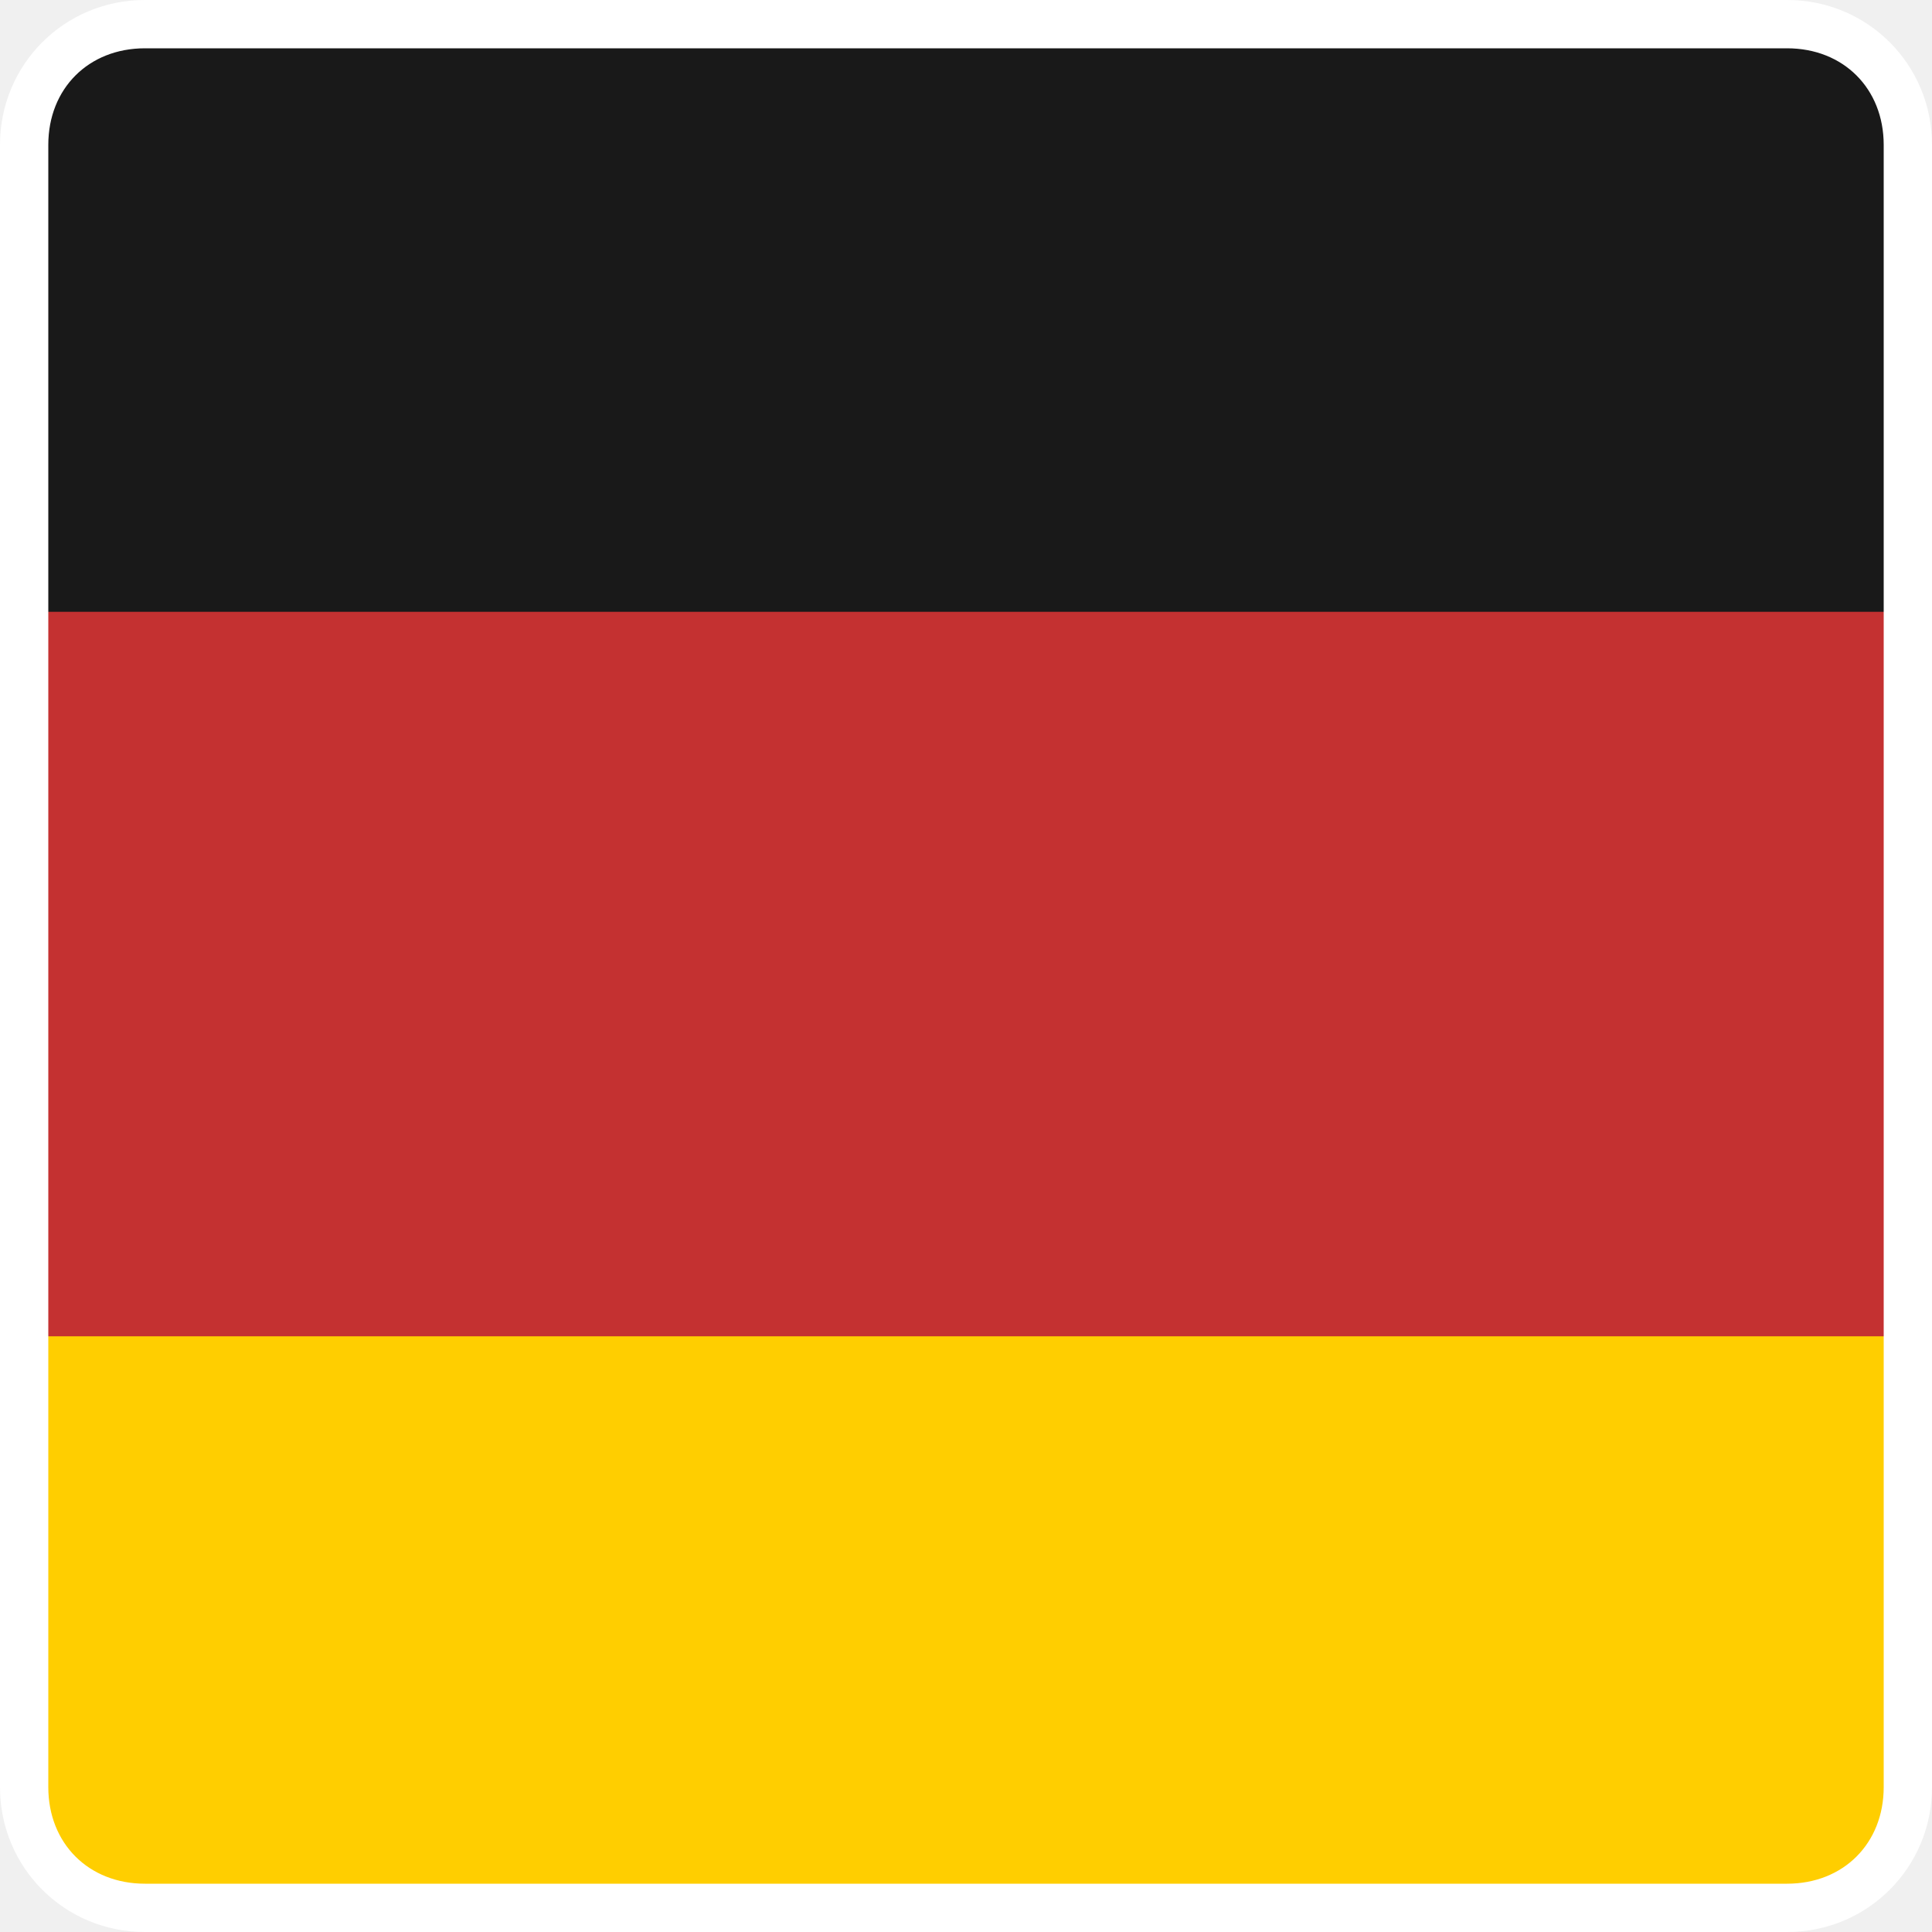
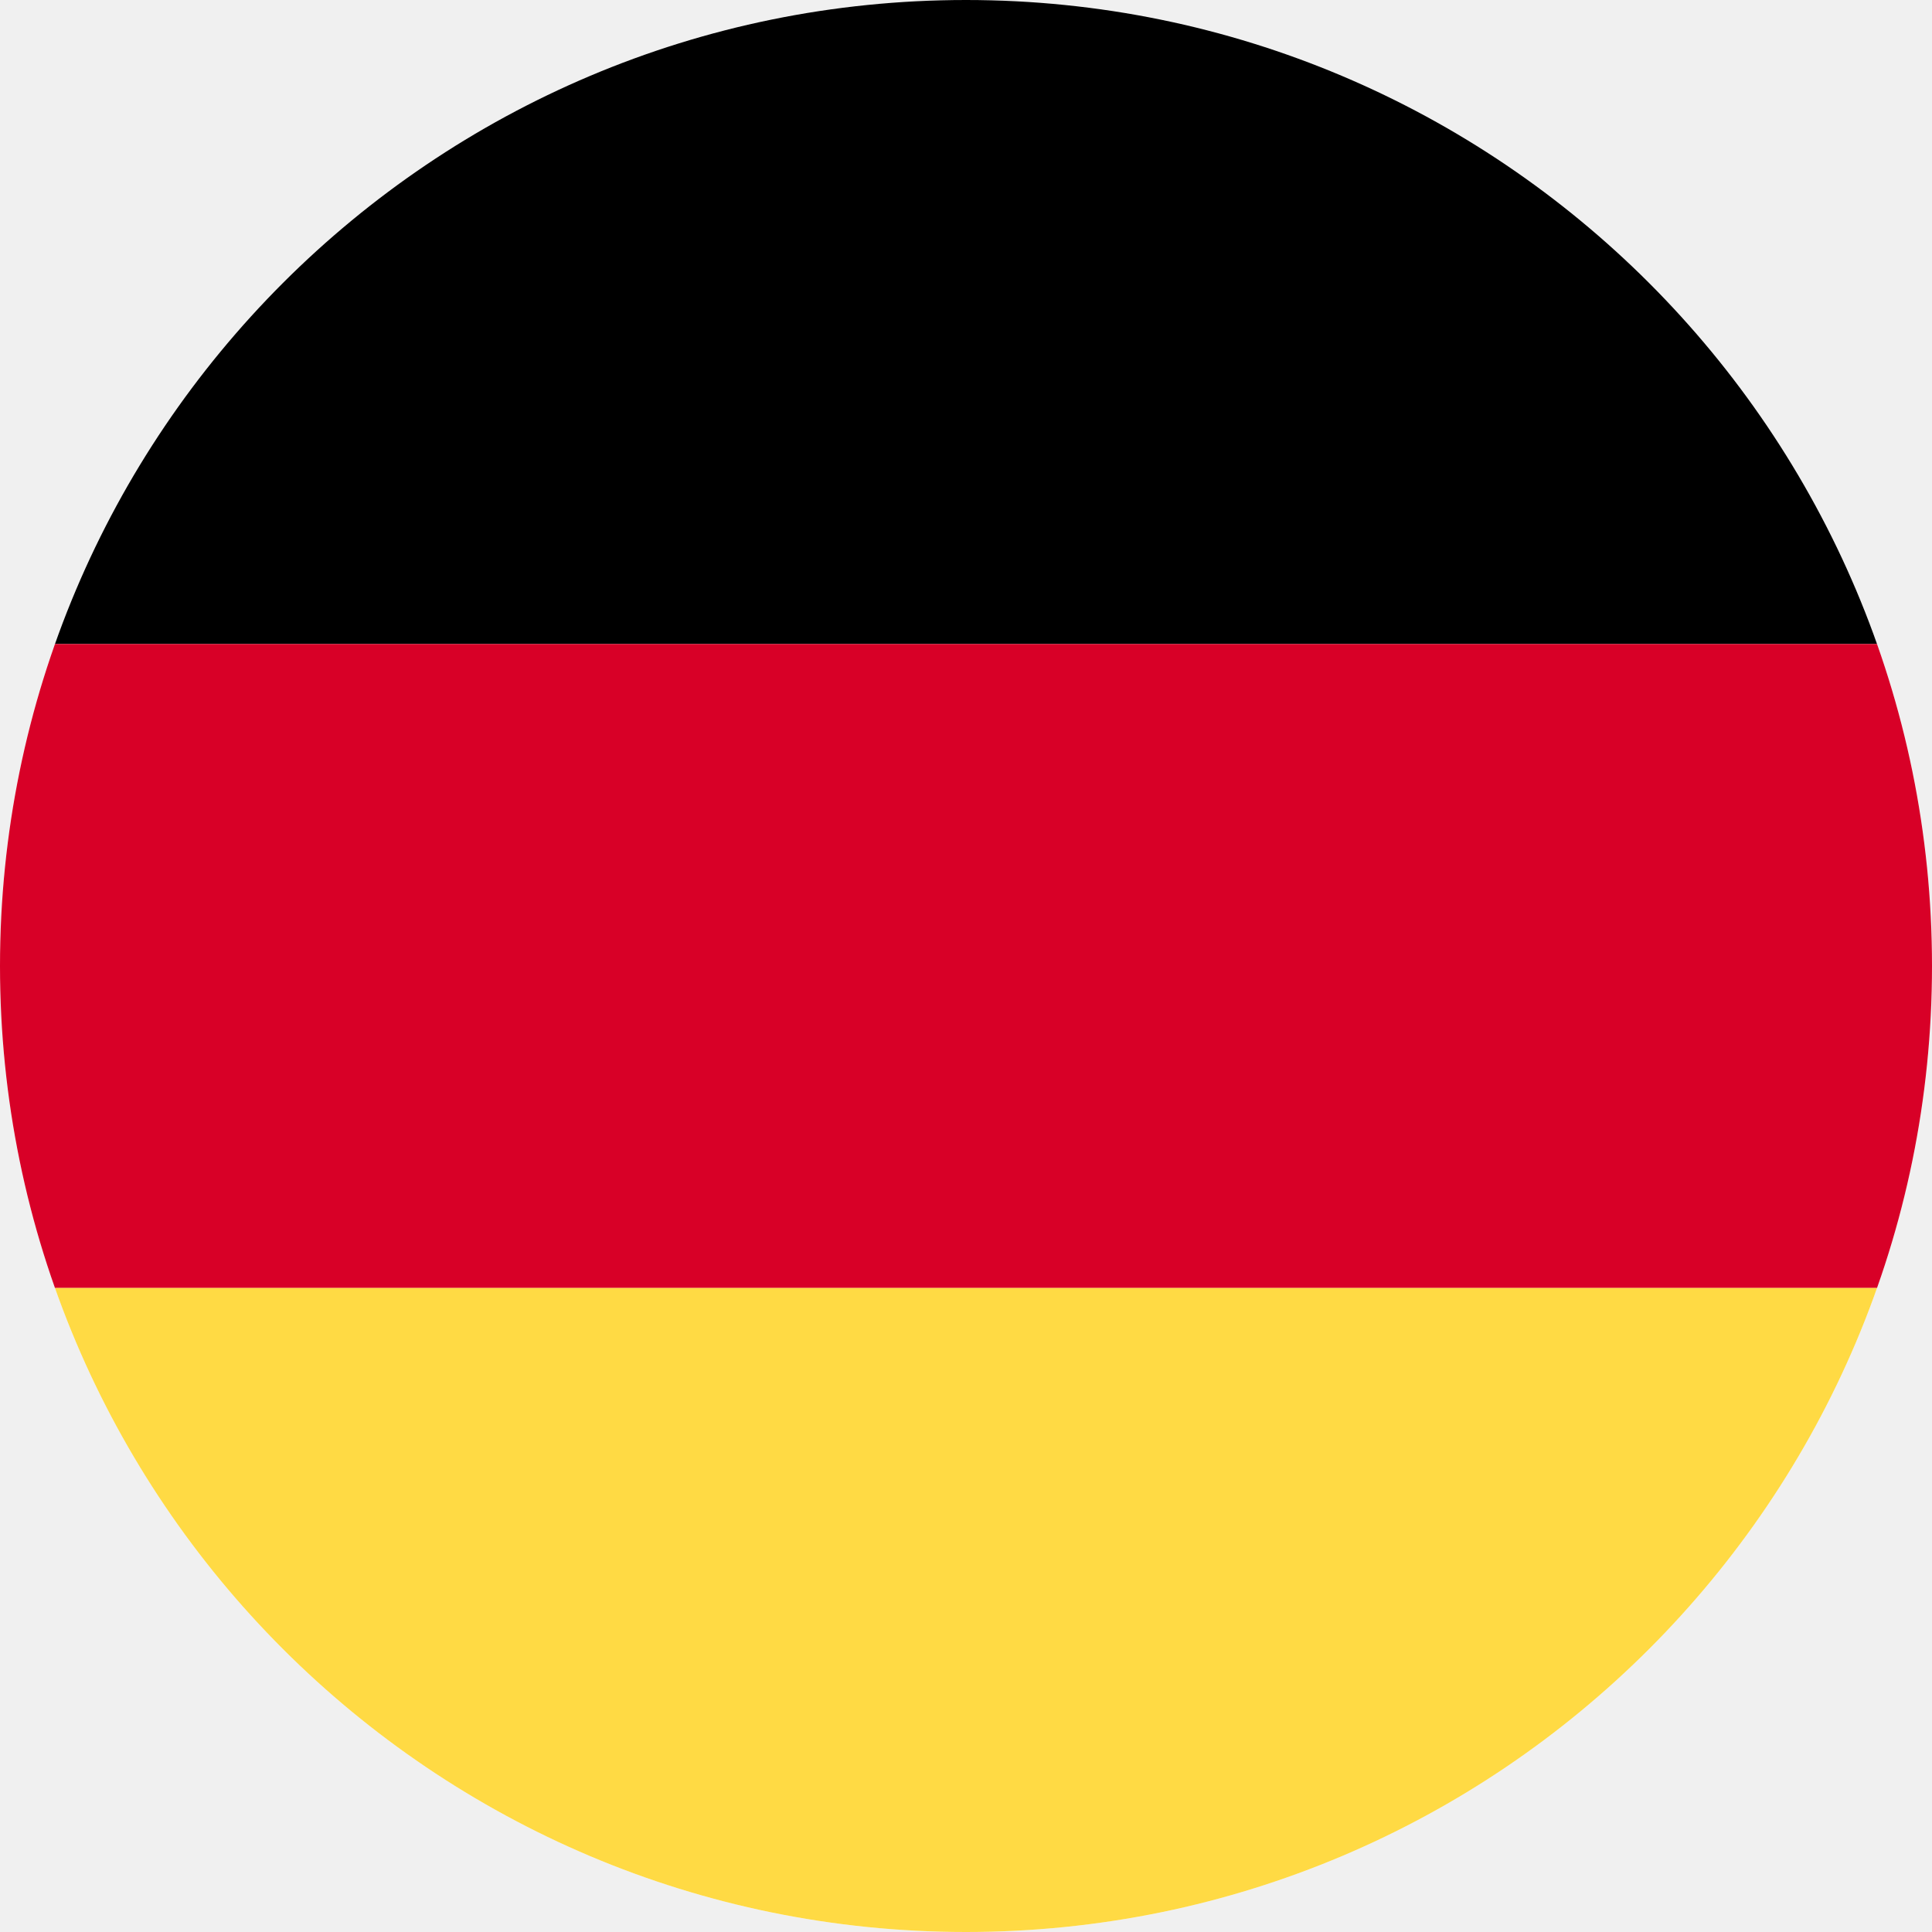
- <svg xmlns="http://www.w3.org/2000/svg" version="1.1" id="Слой_1" x="0px" y="0px" viewBox="0 0 24 24" style="enable-background:new 0 0 24 24;" xml:space="preserve">
-   <style type="text/css">
- 	.st0{fill-rule:evenodd;clip-rule:evenodd;fill:#FFCE00;}
- 	.st1{fill-rule:evenodd;clip-rule:evenodd;fill:#191919;}
- 	.st2{fill-rule:evenodd;clip-rule:evenodd;fill:#C43131;}
- 	.st3{fill:#FFFFFF;}
- </style>
-   <g>
-     <path class="st0" d="M24,16.2H0v5.4C0,22.9,1.1,24,2.4,24h19.2c1.3,0,2.4-1.1,2.4-2.4V16.2z" />
-     <path class="st1" d="M0,7.8h24V2.4C24,1.1,22.9,0,21.6,0H2.4C1.1,0,0,1.1,0,2.4V7.8z" />
-     <rect y="7.6" class="st2" width="24" height="9" />
-     <g>
-       <path class="st3" d="M22.2,0.6c0.7,0,1.2,0.5,1.2,1.2v20.4c0,0.7-0.5,1.2-1.2,1.2H1.8c-0.7,0-1.2-0.5-1.2-1.2V1.8    c0-0.7,0.5-1.2,1.2-1.2H22.2 M22.2,0H1.8C0.8,0,0,0.8,0,1.8v20.4c0,1,0.8,1.8,1.8,1.8h20.4c1,0,1.8-0.8,1.8-1.8V1.8    C24,0.8,23.2,0,22.2,0L22.2,0z" />
+ <svg xmlns="http://www.w3.org/2000/svg" xmlns:xlink="http://www.w3.org/1999/xlink" width="24px" height="24px" viewBox="0 0 24 24" version="1.1">
+   <defs>
+     <path d="M12 0C18.627 3.33067e-16 24 5.373 24 12C24 18.627 18.627 24 12 24C5.373 24 8.32667e-16 18.627 0 12C-8.32667e-16 5.373 5.373 1.16573e-15 12 0Z" id="path_1" />
+     <clipPath id="mask_1">
+       <use xlink:href="#path_1" />
+     </clipPath>
+   </defs>
+   <g id="flag">
+     <path d="M12 0C18.627 3.33067e-16 24 5.373 24 12C24 18.627 18.627 24 12 24C5.373 24 8.32667e-16 18.627 0 12C-8.32667e-16 5.373 5.373 1.16573e-15 12 0Z" id="Path" fill="#FFFFFF" stroke="none" />
+     <g clip-path="url(#mask_1)">
+       <path d="M0 0L24 0L24 8L0 8L0 0Z" id="Rectangle" fill="#000000" stroke="none" />
+       <path d="M0 0L24 0L24 8L0 8L0 0Z" transform="translate(0 8)" id="Rectangle" fill="#D80027" stroke="none" />
+       <path d="M0 0L24 0L24 8L0 8L0 0Z" transform="translate(0 16)" id="Rectangle" fill="#FFDA44" stroke="none" />
    </g>
  </g>
</svg>
